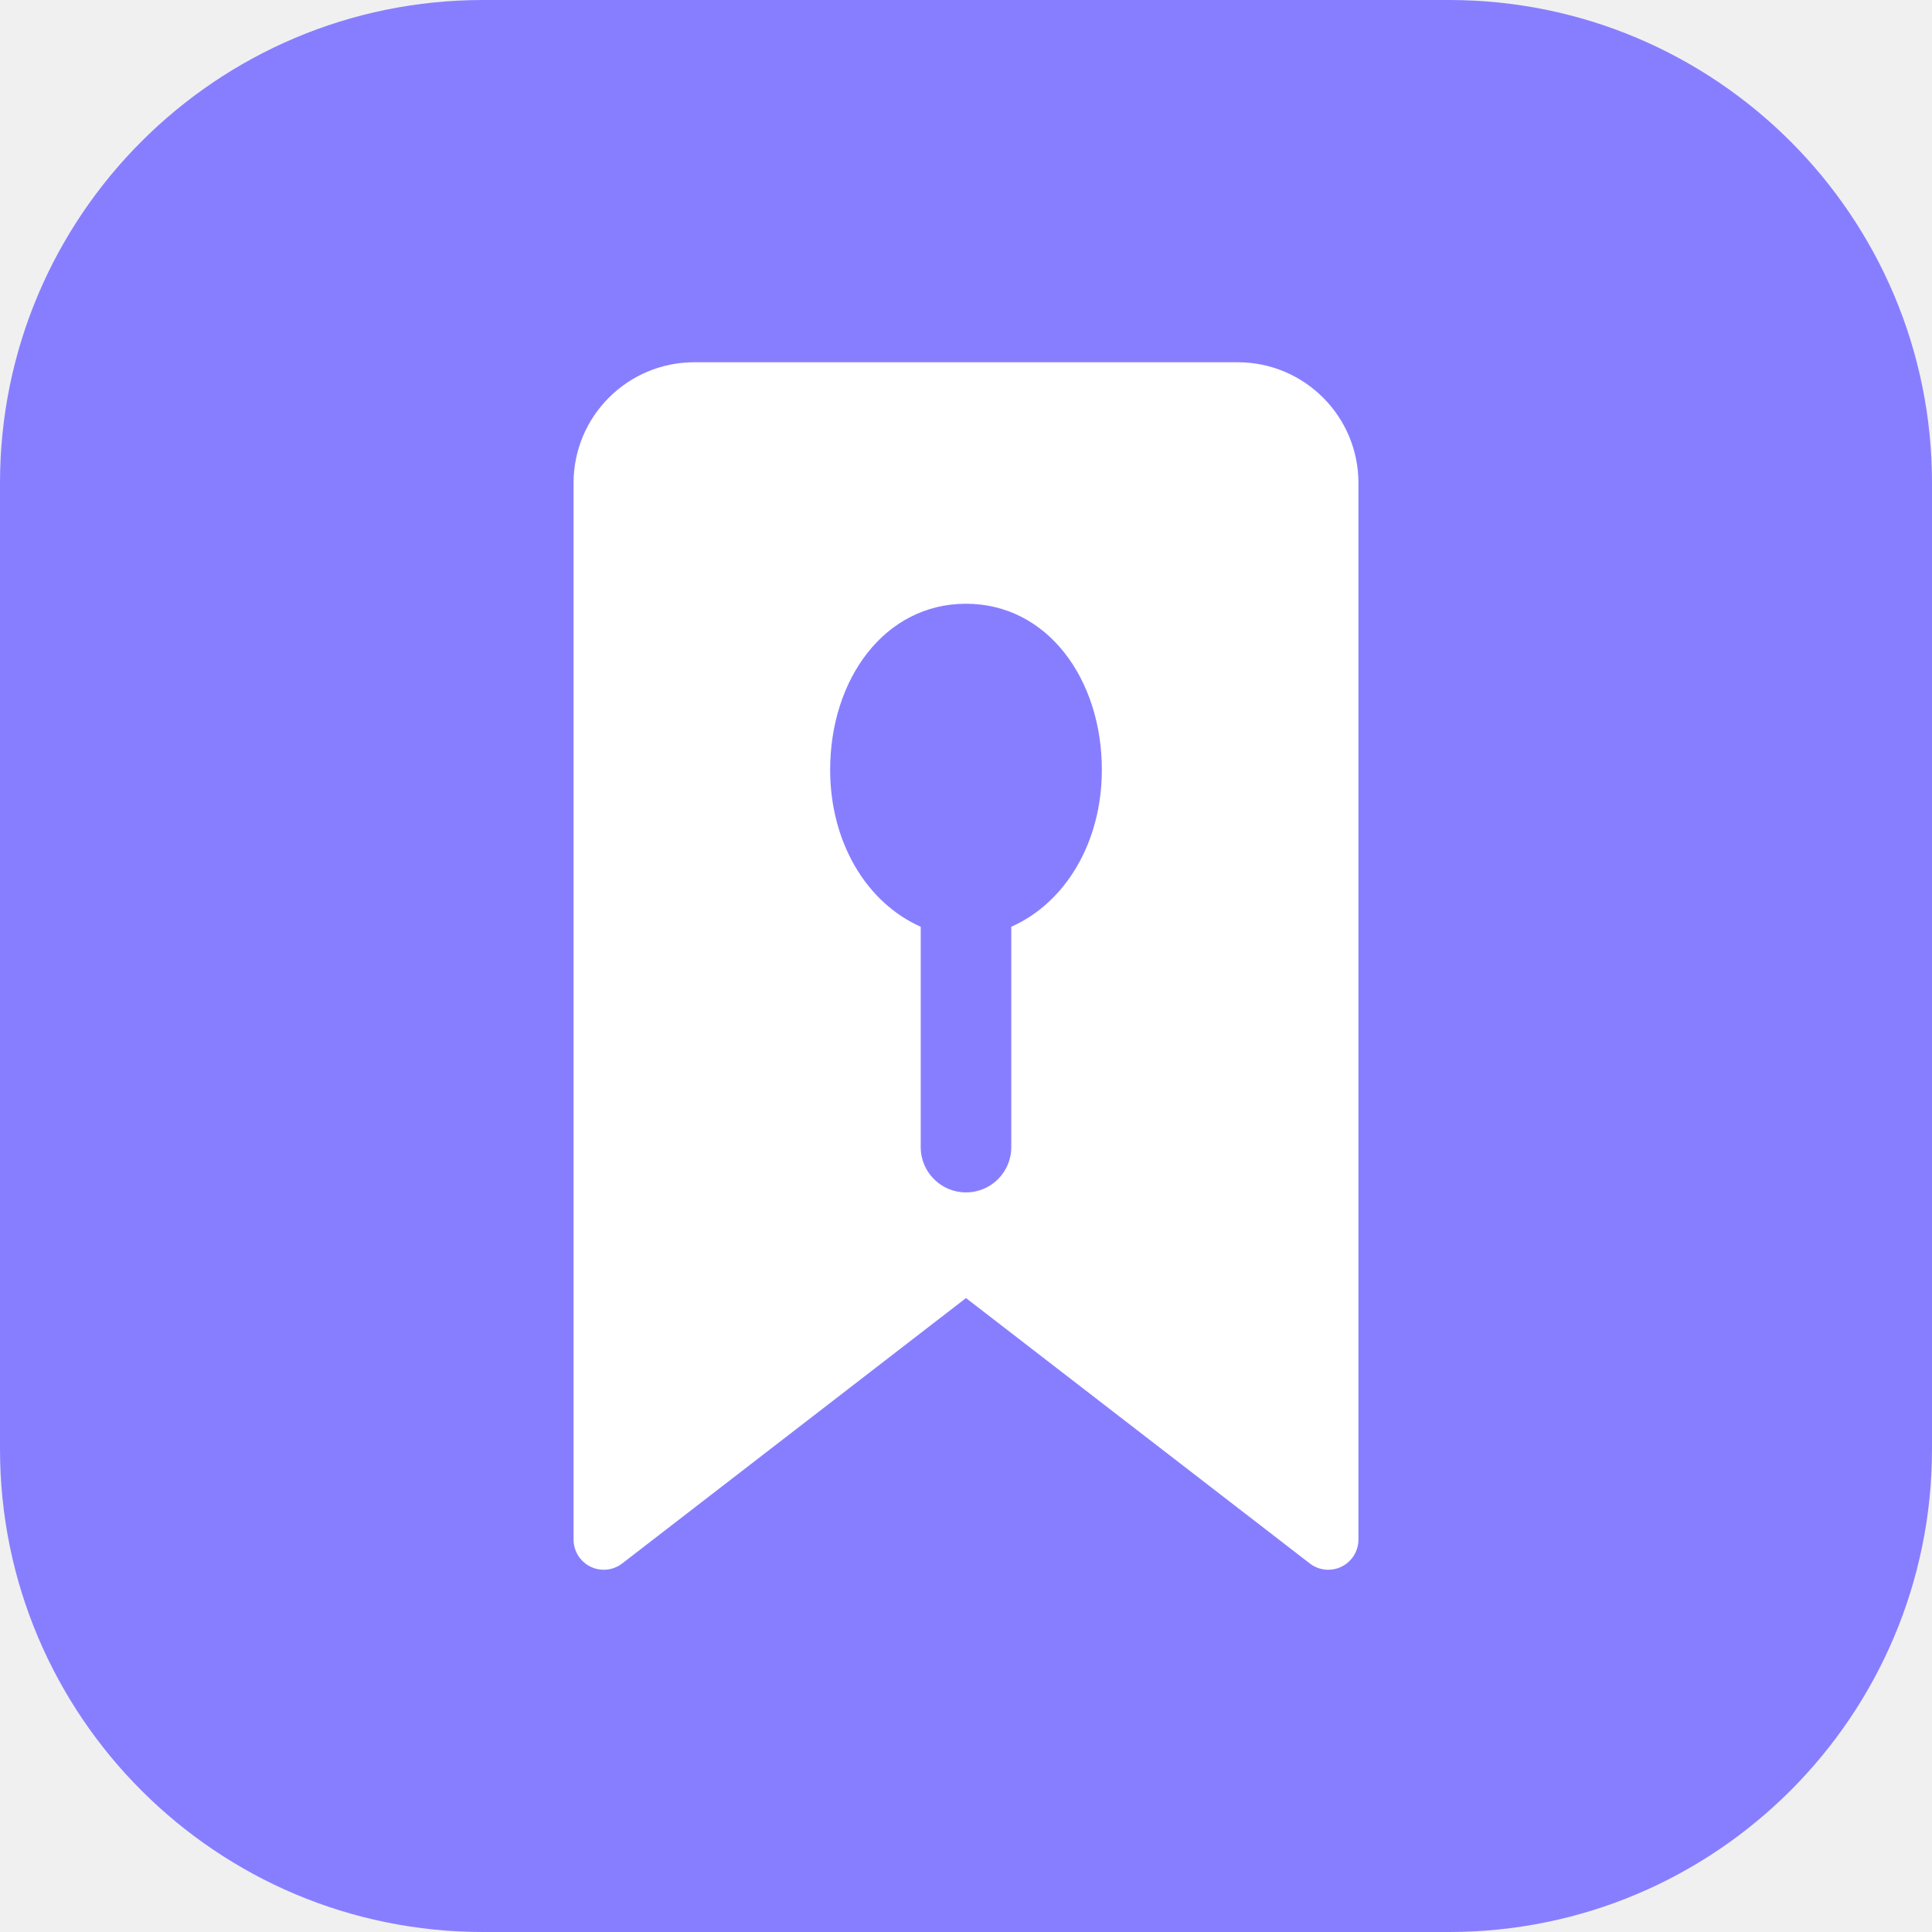
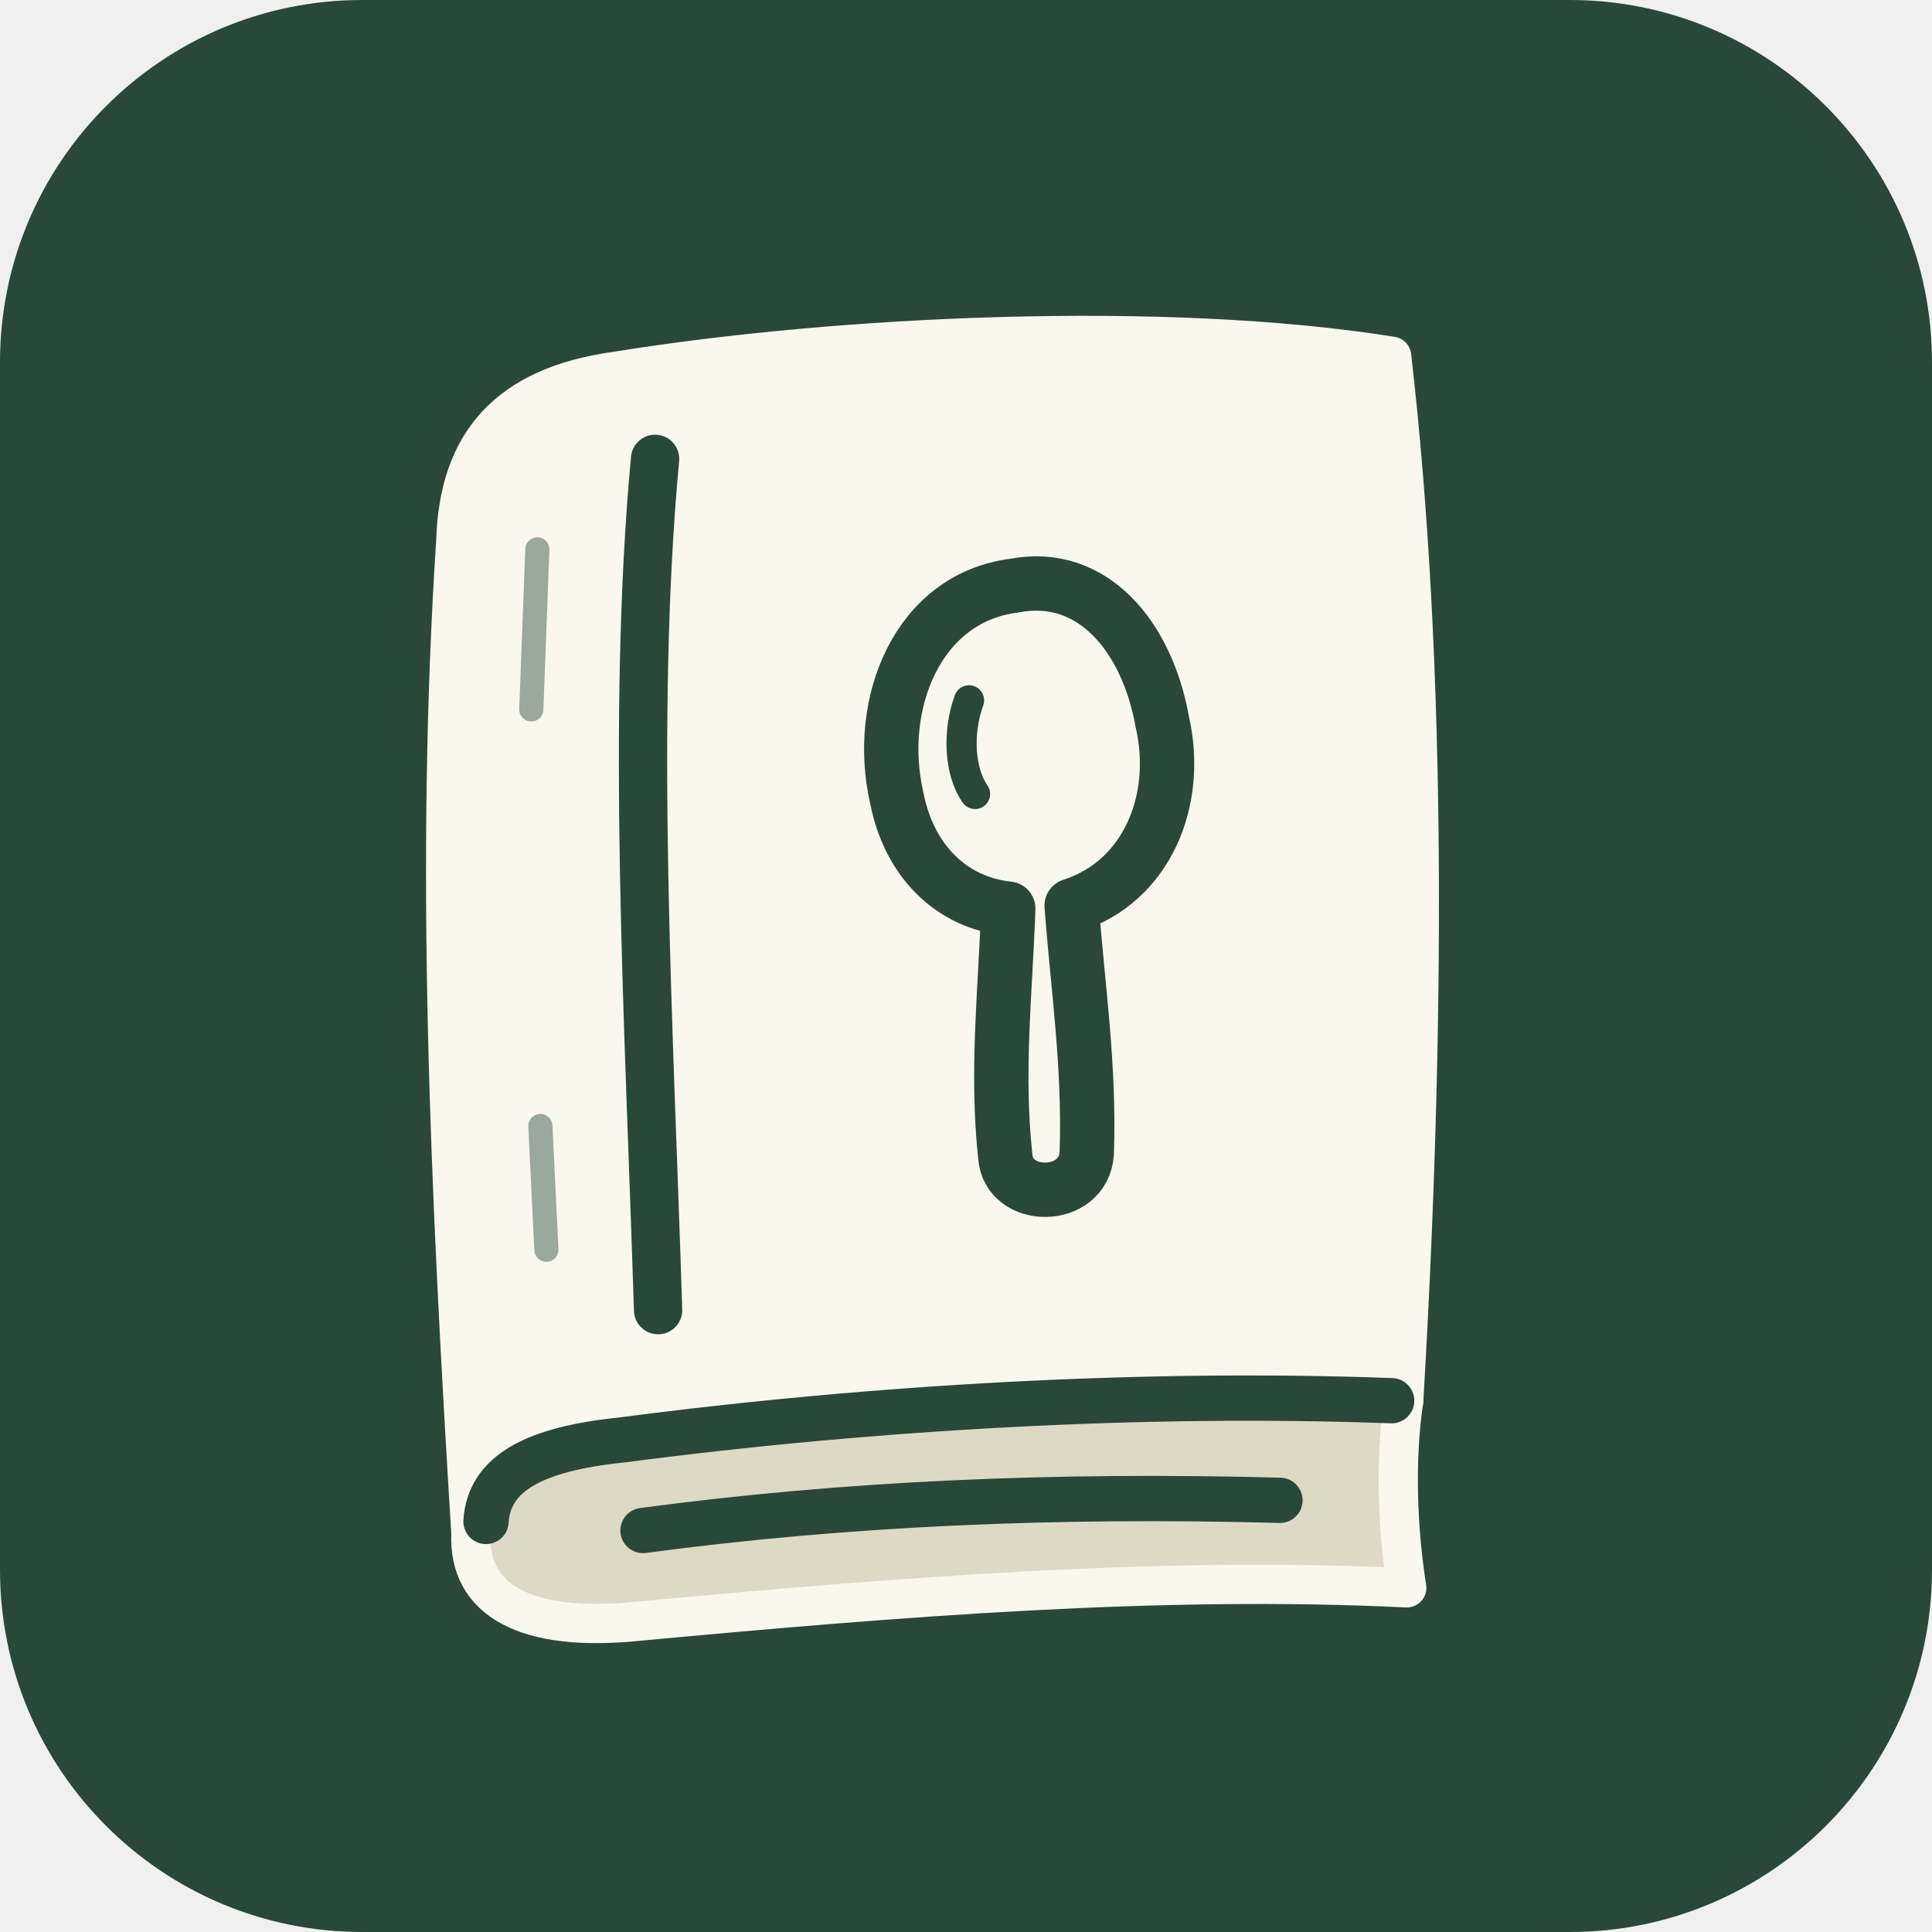
<svg xmlns="http://www.w3.org/2000/svg" width="64" height="64" viewBox="0 0 64 64">
-   <rect width="64" height="64" rx="16" fill="#877eff" />
-   <path d="M23 12h18a4 4 0 0 1 4 4v35a1 1 0 0 1-1.6.8L32 43l-11.4 8.8A1 1 0 0 1 19 51V16a4 4 0 0 1 4-4Z" fill="#fff" />
-   <path d="M32 20c-2.7 0-4.5 2.5-4.5 5.5 0 2.4 1.2 4.4 3 5.2V38a1.5 1.5 0 0 0 3 0v-7.3c1.8-.8 3-2.8 3-5.2 0-3-1.8-5.5-4.5-5.5Z" fill="#877eff" />
+   <rect width="64" height="64" rx="12" fill="#294839" />
+   <g id="cookbook" stroke-linecap="round" stroke-linejoin="round">
+     <path d="M20.4 12.3C27.8 11.1 38.6 10.6 46.1 11.8c1.2 10.4 1.1 22.7.4 34.6-8.5-.6-17.6.1-26.1 1.2-2.7.3-4.7 1.3-4.8 3.2-.7-11.4-1.2-22.2-.5-32.9.1-3.2 1.7-5.1 5.3-5.6Z" fill="#faf7ef" stroke="#faf7ef" stroke-width="1.3" />
+     <path d="M46.5 46.4c-.3 2-.2 4.3.1 6.2-8.1-.4-16.8.3-25.4 1.1-3.8.4-5.7-.7-5.6-2.9.1-1.9 2.1-2.9 4.8-3.2 8.5-1.1 17.6-1.8 26.1-1.2Z" fill="#ded8c6" stroke="#faf7ef" stroke-width="1.3" />
+     <g fill="none" stroke="#294839">
+       <path d="M21.7 15.2c-.8 8.6-.2 18.6.1 28.2" stroke-width="1.6" />
+       <path d="M46.1 46.4c-8.1-.3-17.1.2-25.5 1.3-2.9.3-4.4 1.1-4.5 2.7m5.2.3c6.7-.9 13.7-1.2 21.1-1" stroke-width="1.5" />
+       <path d="M33.6 19.4c-3.2.4-4.6 3.9-3.9 7 .4 2.1 1.8 3.5 3.7 3.7-.1 2.8-.4 5.4-.1 8.2.1 1.5 2.6 1.5 2.7-.1.1-2.9-.3-5.5-.5-8.2 2.5-.8 3.6-3.5 3-6.1-.5-2.8-2.3-5-4.9-4.5Z" stroke-width="1.8" />
+       <path d="M32.1 23.2c-.4 1.1-.3 2.4.2 3.1" stroke-width="1" />
+     </g>
+     <path d="m17.8 18.2-.2 5.3m.3 13.8.2 4.1" fill="none" stroke="#294839" stroke-width=".8" opacity=".45" />
+   </g>
</svg>
